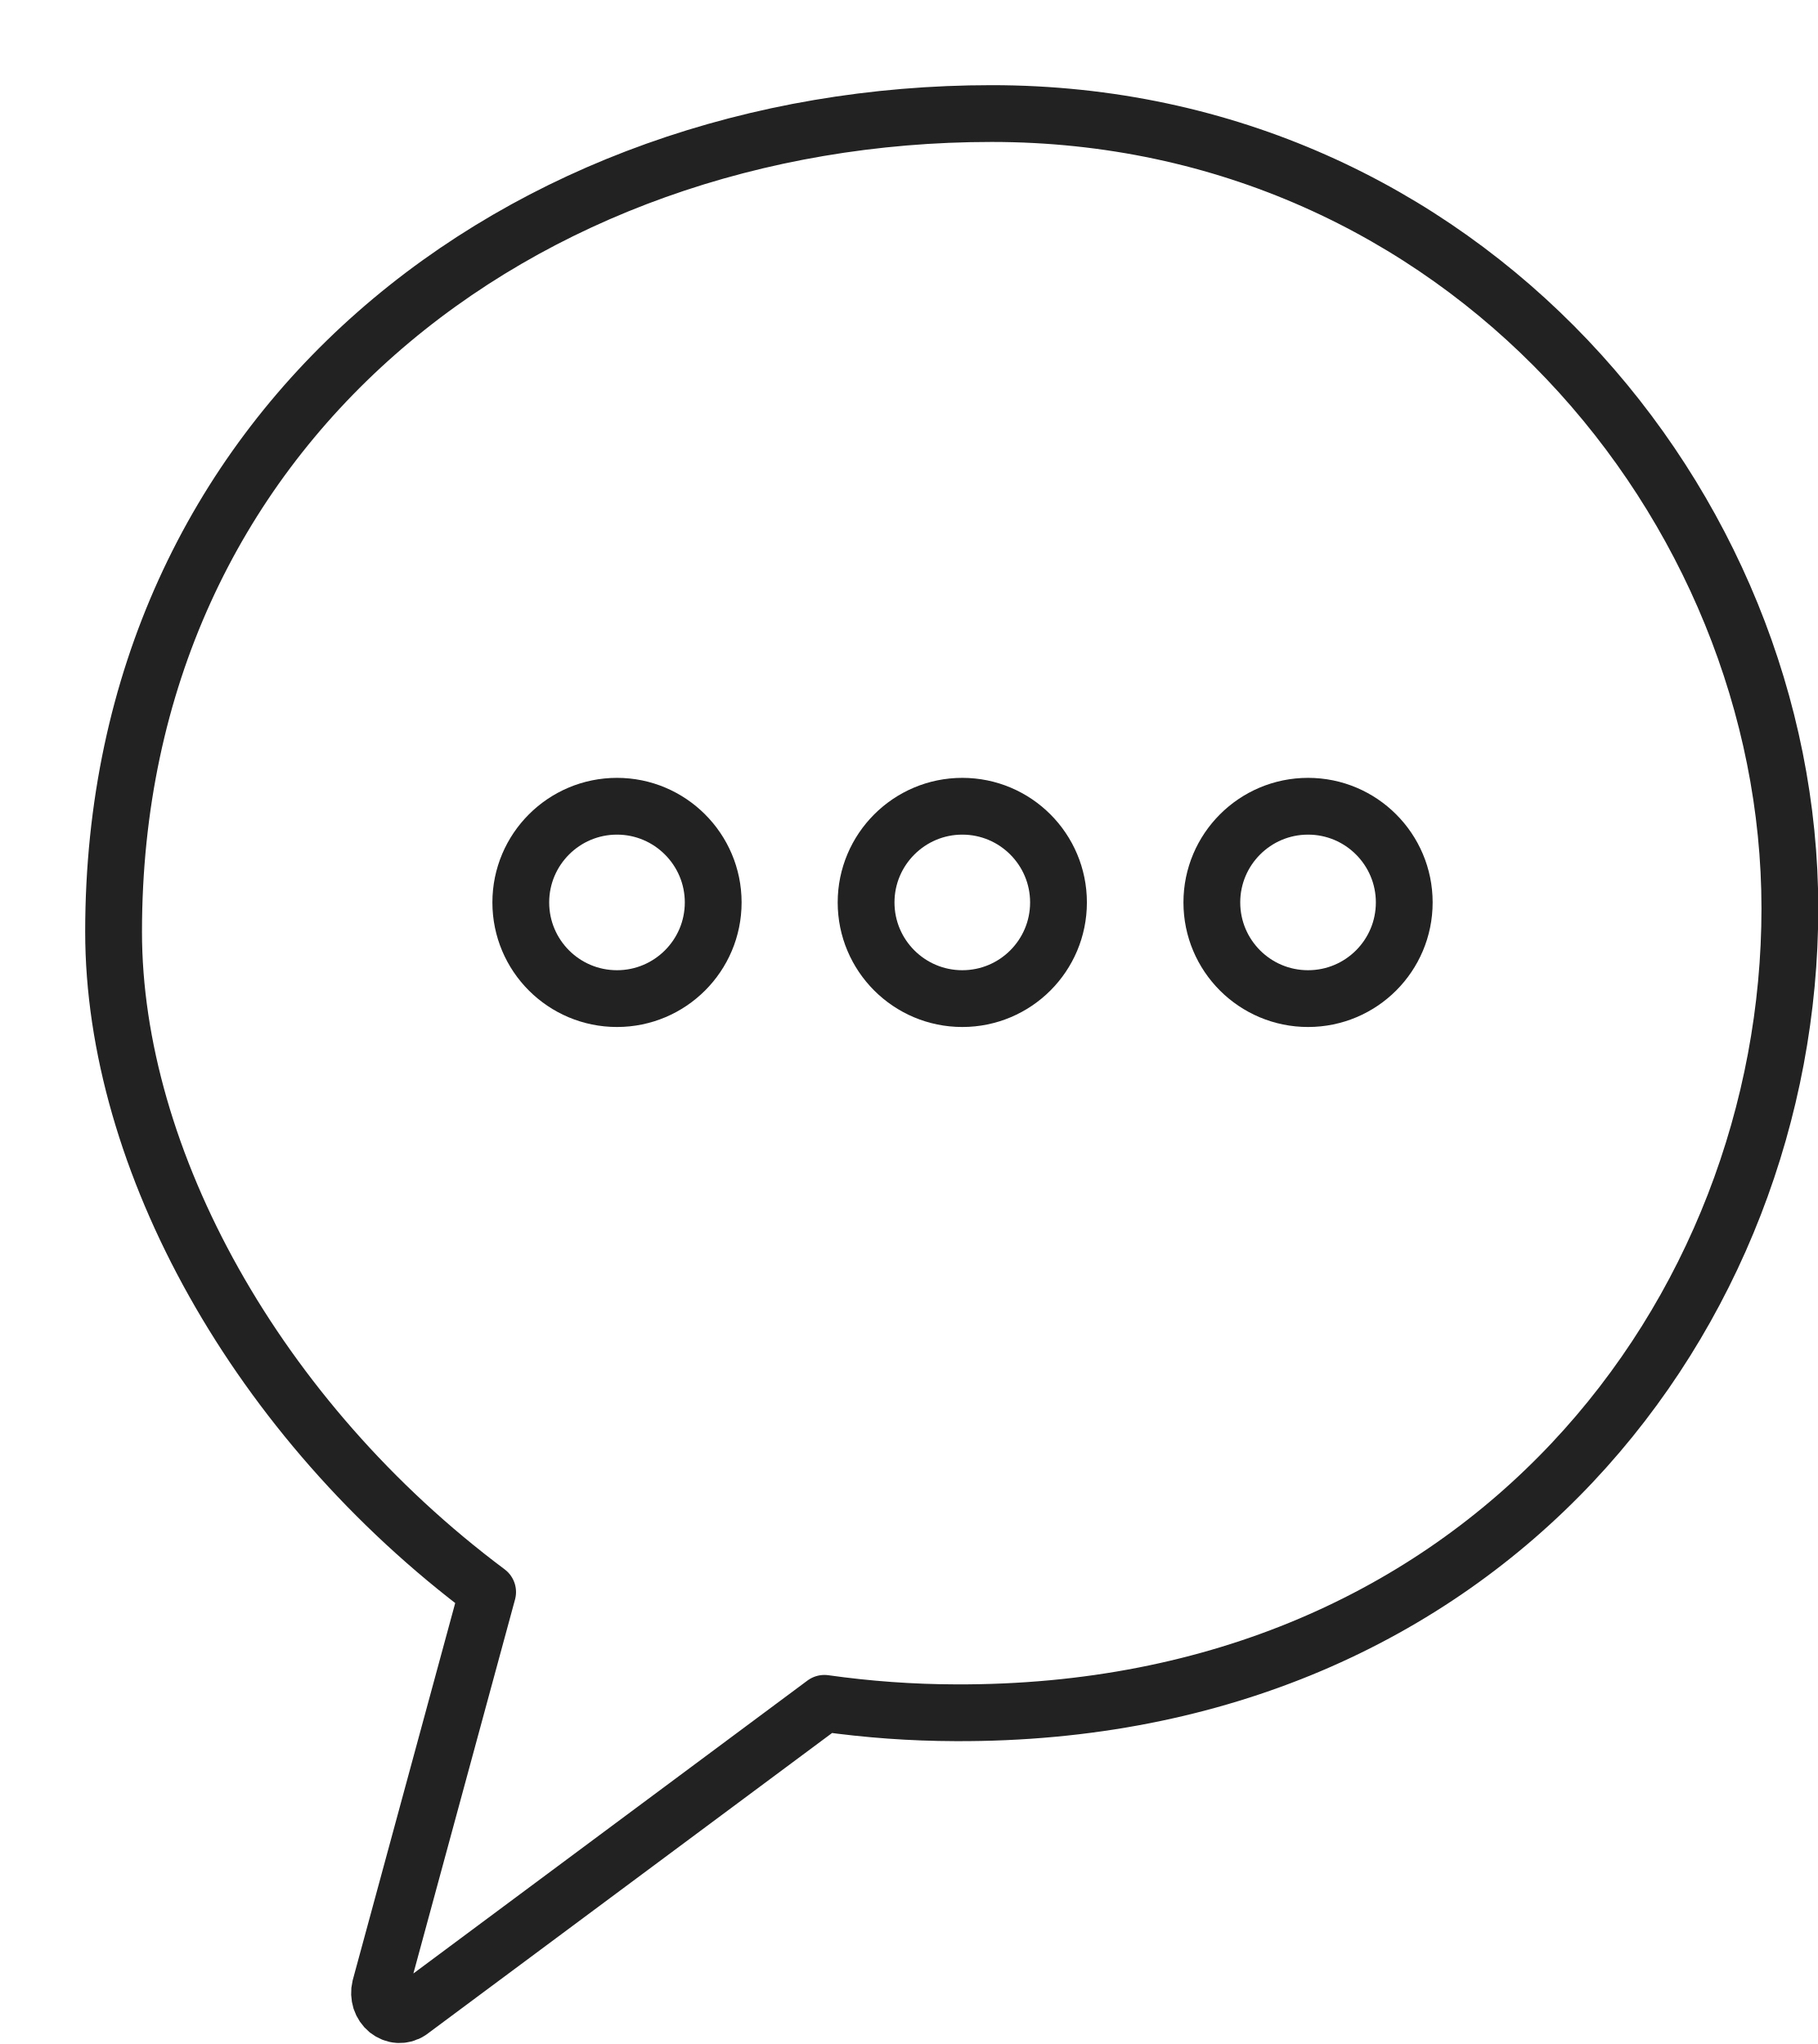
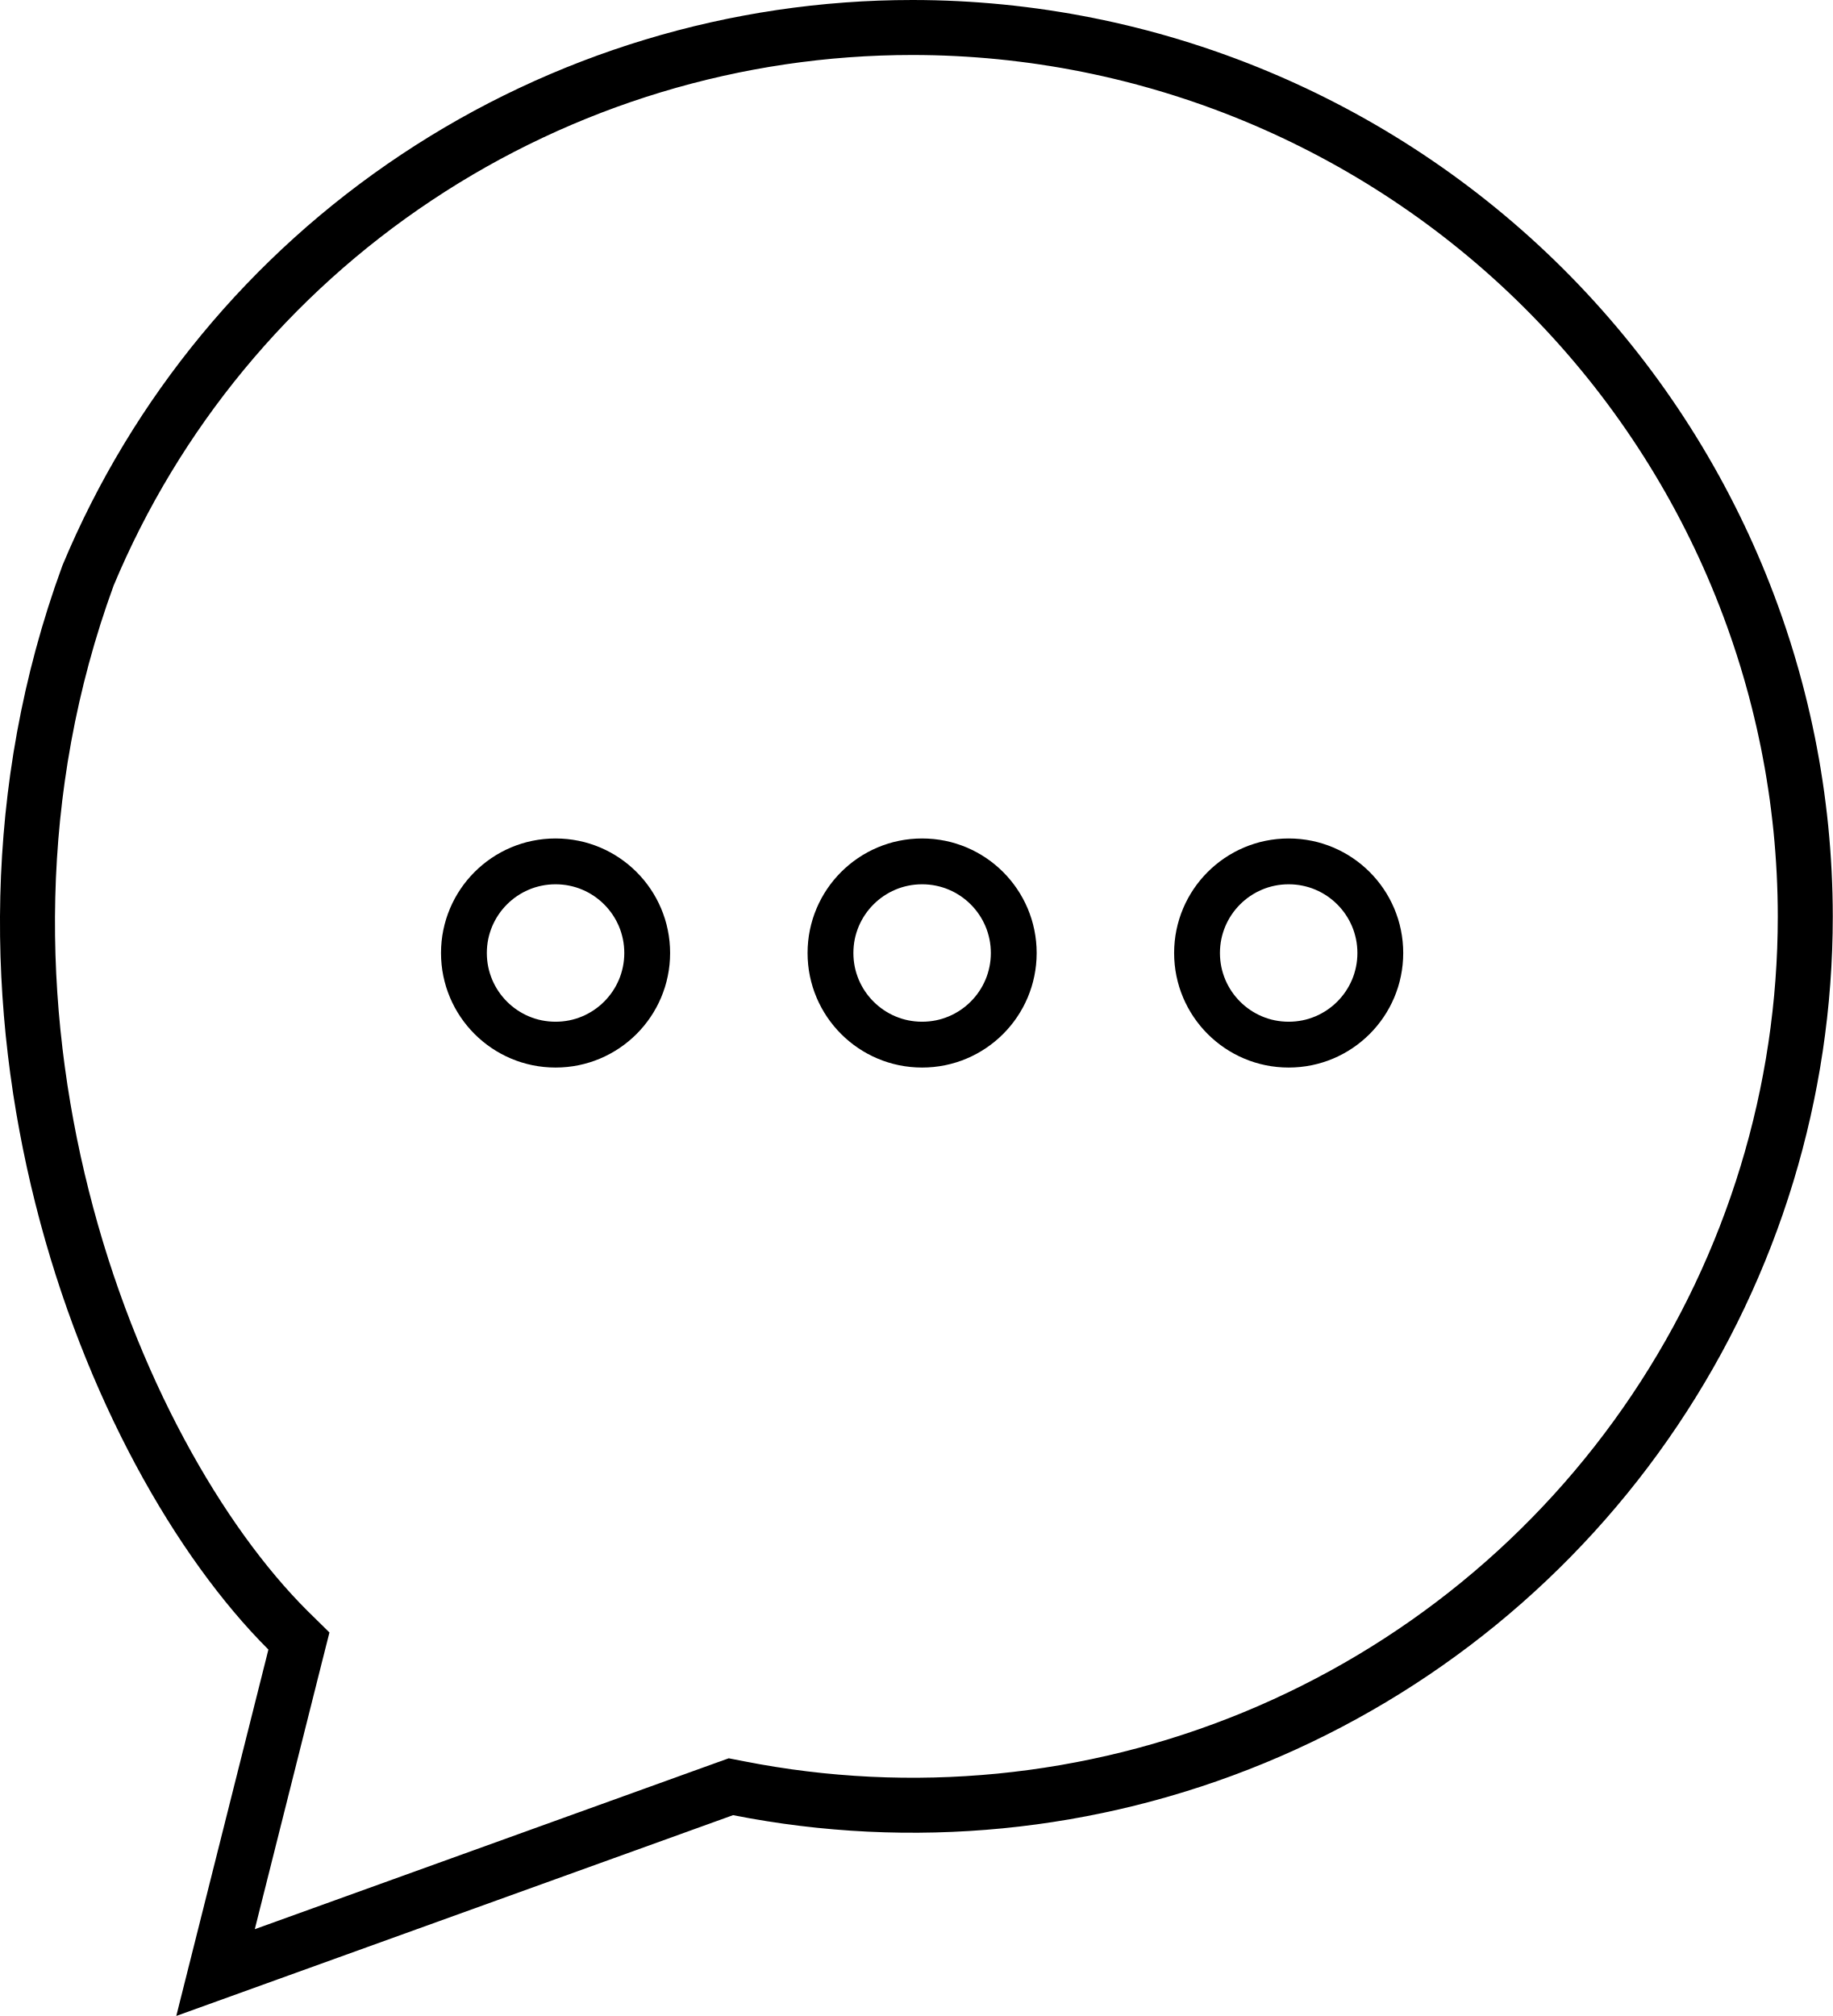
- <svg xmlns="http://www.w3.org/2000/svg" width="16" height="18" viewBox="0 0 16 18" fill="none">
-   <path d="M8.73 1C4.588 1 1 3.762 1 8.206C1 10.206 2.258 12.5 4.293 14.02L3.347 17.502C3.338 17.538 3.34 17.577 3.351 17.613C3.363 17.649 3.384 17.68 3.412 17.703C3.44 17.725 3.473 17.739 3.508 17.741C3.543 17.743 3.578 17.734 3.608 17.714L7.258 15C7.641 15.054 8.026 15.082 8.412 15.083C13.092 15.103 15.758 11.556 15.758 8C15.758 4.444 12.872 1 8.73 1Z" stroke="#222222" stroke-width="0.5" stroke-linecap="round" stroke-linejoin="round" />
-   <path d="M8.472 8.794C8.94 8.794 9.319 8.415 9.319 7.947C9.319 7.48 8.94 7.1 8.472 7.1C8.005 7.1 7.625 7.48 7.625 7.947C7.625 8.415 8.005 8.794 8.472 8.794Z" stroke="#222222" stroke-width="0.5" stroke-linecap="round" stroke-linejoin="round" />
-   <path d="M11.516 8.794C11.984 8.794 12.363 8.415 12.363 7.947C12.363 7.48 11.984 7.1 11.516 7.1C11.048 7.1 10.669 7.48 10.669 7.947C10.669 8.415 11.048 8.794 11.516 8.794Z" stroke="#222222" stroke-width="0.5" stroke-linecap="round" stroke-linejoin="round" />
-   <path d="M5.432 8.794C5.899 8.794 6.279 8.415 6.279 7.947C6.279 7.48 5.899 7.1 5.432 7.1C4.964 7.1 4.585 7.48 4.585 7.947C4.585 8.415 4.964 8.794 5.432 8.794Z" stroke="#222222" stroke-width="0.5" stroke-linecap="round" stroke-linejoin="round" />
+ <svg xmlns="http://www.w3.org/2000/svg" width="10" height="11" viewBox="0 0 10 11" fill="none">
+   <path d="M1.176 10.763L1.61 9.037L1.631 8.954L1.57 8.894C1.091 8.416 0.6 7.567 0.34 6.537C0.08 5.509 0.051 4.314 0.48 3.141C0.849 2.256 1.473 1.5 2.273 0.968C3.074 0.435 4.016 0.15 4.979 0.15C6.271 0.151 7.509 0.663 8.422 1.572C9.335 2.482 9.849 3.714 9.85 5C9.85 5.959 9.564 6.897 9.029 7.694C8.494 8.492 7.733 9.114 6.843 9.481C5.953 9.848 4.974 9.944 4.029 9.757L3.988 9.749L3.949 9.763L1.176 10.763Z" stroke="black" stroke-width="0.3" />
+   <circle cx="0.5" cy="0.5" r="0.5" transform="matrix(-1 0 0 1 7.53125 4.69995)" stroke="black" stroke-width="0.25" />
+   <circle cx="0.5" cy="0.5" r="0.5" transform="matrix(-1 0 0 1 5.53125 4.69995)" stroke="black" stroke-width="0.25" />
+   <circle cx="0.5" cy="0.5" r="0.5" transform="matrix(-1 0 0 1 3.53125 4.69995)" stroke="black" stroke-width="0.25" />
</svg>
